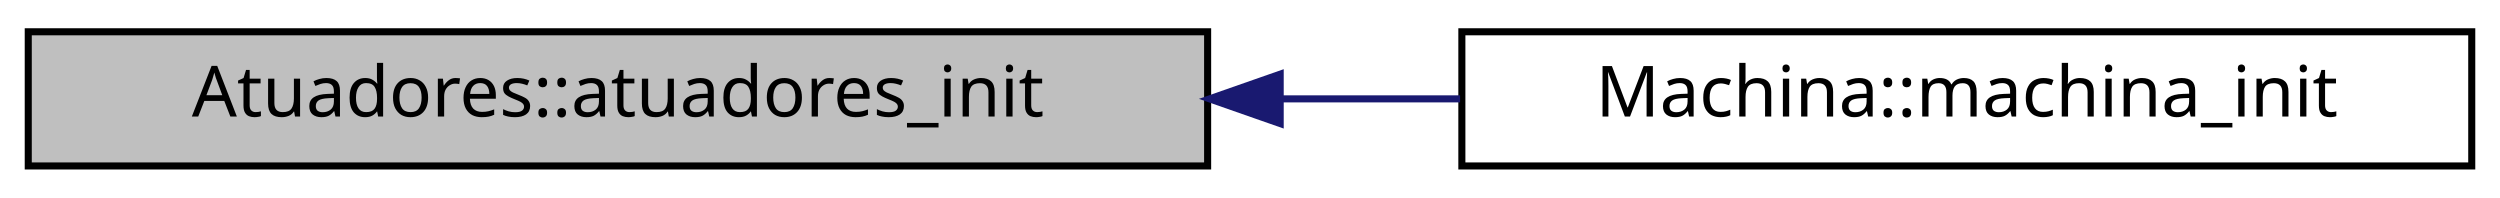
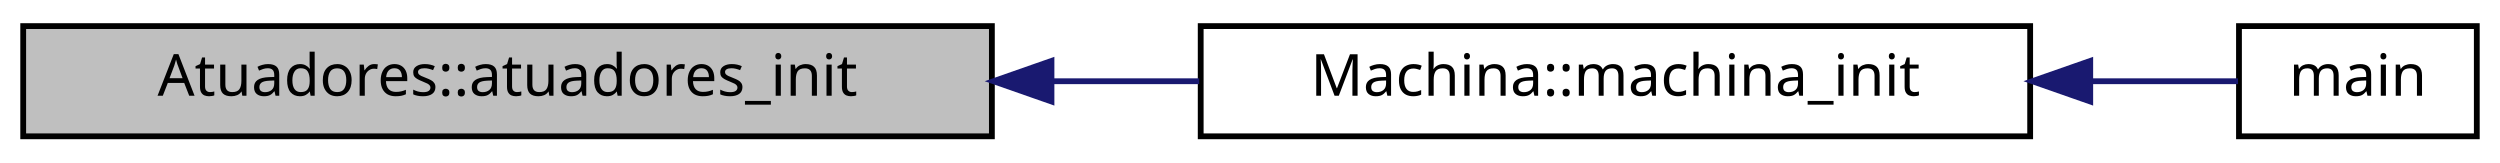
- <svg xmlns="http://www.w3.org/2000/svg" xmlns:xlink="http://www.w3.org/1999/xlink" width="354pt" height="28pt" viewBox="0.00 0.00 354.00 28.00">
+ <svg xmlns="http://www.w3.org/2000/svg" xmlns:xlink="http://www.w3.org/1999/xlink" width="431pt" height="28pt" viewBox="0.00 0.00 431.00 28.00">
  <g id="graph0" class="graph" transform="scale(1 1) rotate(0) translate(4 24)">
    <g id="node1" class="node">
      <polygon fill="#bfbfbf" stroke="#000000" points="0,-.5 0,-19.5 167,-19.5 167,-.5 0,-.5" />
      <text text-anchor="middle" x="83.5" y="-7.5" font-family="Fira Code" font-size="10.00" fill="#000000">Atuadores::atuadores_init</text>
    </g>
    <g id="node2" class="node">
      <g id="a_node2">
        <a xlink:href="../../d1/df5/classMachina.html#a17c3a5d0ed70dbc9fbecc9a9c737c075" target="_top" xlink:title="Inicializa componentes da vending machine. ">
          <polygon fill="none" stroke="#000000" points="203,-.5 203,-19.5 346,-19.5 346,-.5 203,-.5" />
          <text text-anchor="middle" x="274.5" y="-7.5" font-family="Fira Code" font-size="10.00" fill="#000000">Machina::machina_init</text>
        </a>
      </g>
    </g>
    <g id="edge1" class="edge">
      <path fill="none" stroke="#191970" d="M177.296,-10C185.854,-10 194.429,-10 202.748,-10" />
      <polygon fill="#191970" stroke="#191970" points="177.275,-6.5 167.275,-10 177.275,-13.5 177.275,-6.5" />
    </g>
+     <g id="node3" class="node">
+       <g id="a_node3">
+         <a xlink:href="../../d0/d29/main_8c.html#ae66f6b31b5ad750f1fe042a706a4e3d4" target="_top" xlink:title="main">
+           <polygon fill="none" stroke="#000000" points="382,-.5 382,-19.5 423,-19.5 423,-.5 382,-.5" />
+           <text text-anchor="middle" x="402.5" y="-7.5" font-family="Fira Code" font-size="10.00" fill="#000000">main</text>
+         </a>
+       </g>
+     </g>
+     <g id="edge2" class="edge">
+       <path fill="none" stroke="#191970" d="M356.577,-10C365.835,-10 374.542,-10 381.835,-10" />
+       <polygon fill="#191970" stroke="#191970" points="356.357,-6.5 346.357,-10 356.357,-13.5 356.357,-6.5" />
+     </g>
  </g>
</svg>
